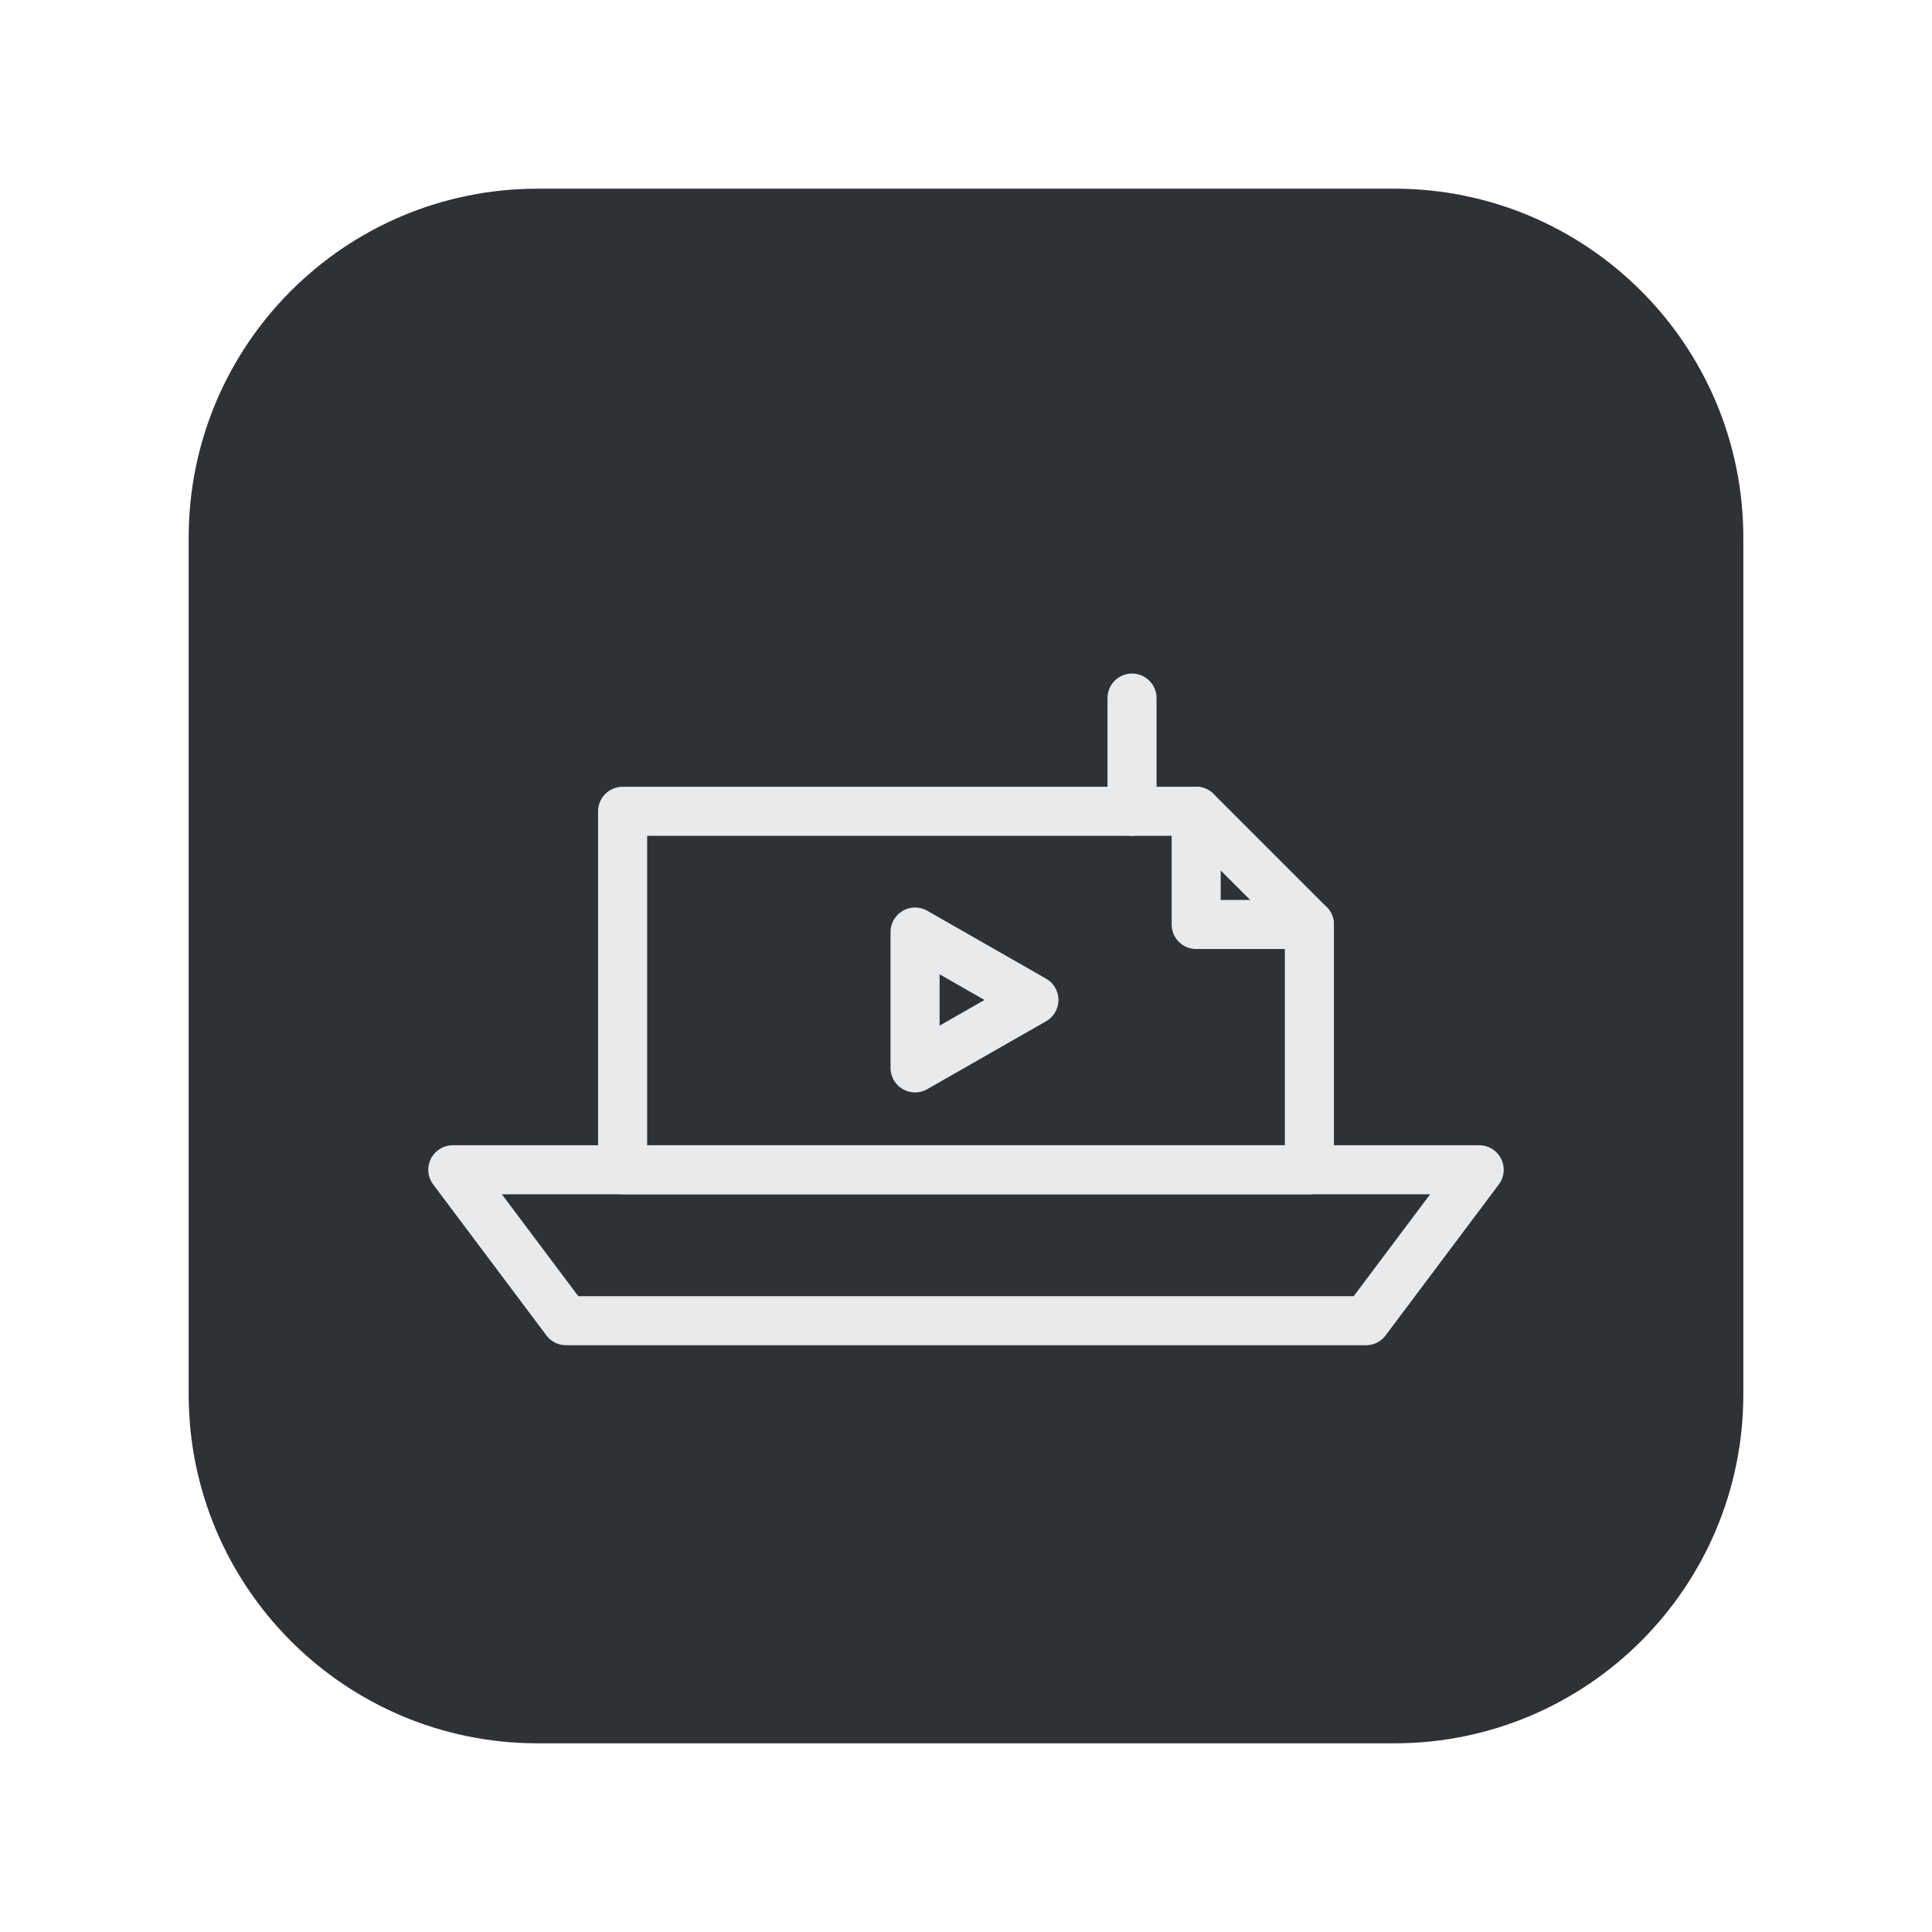
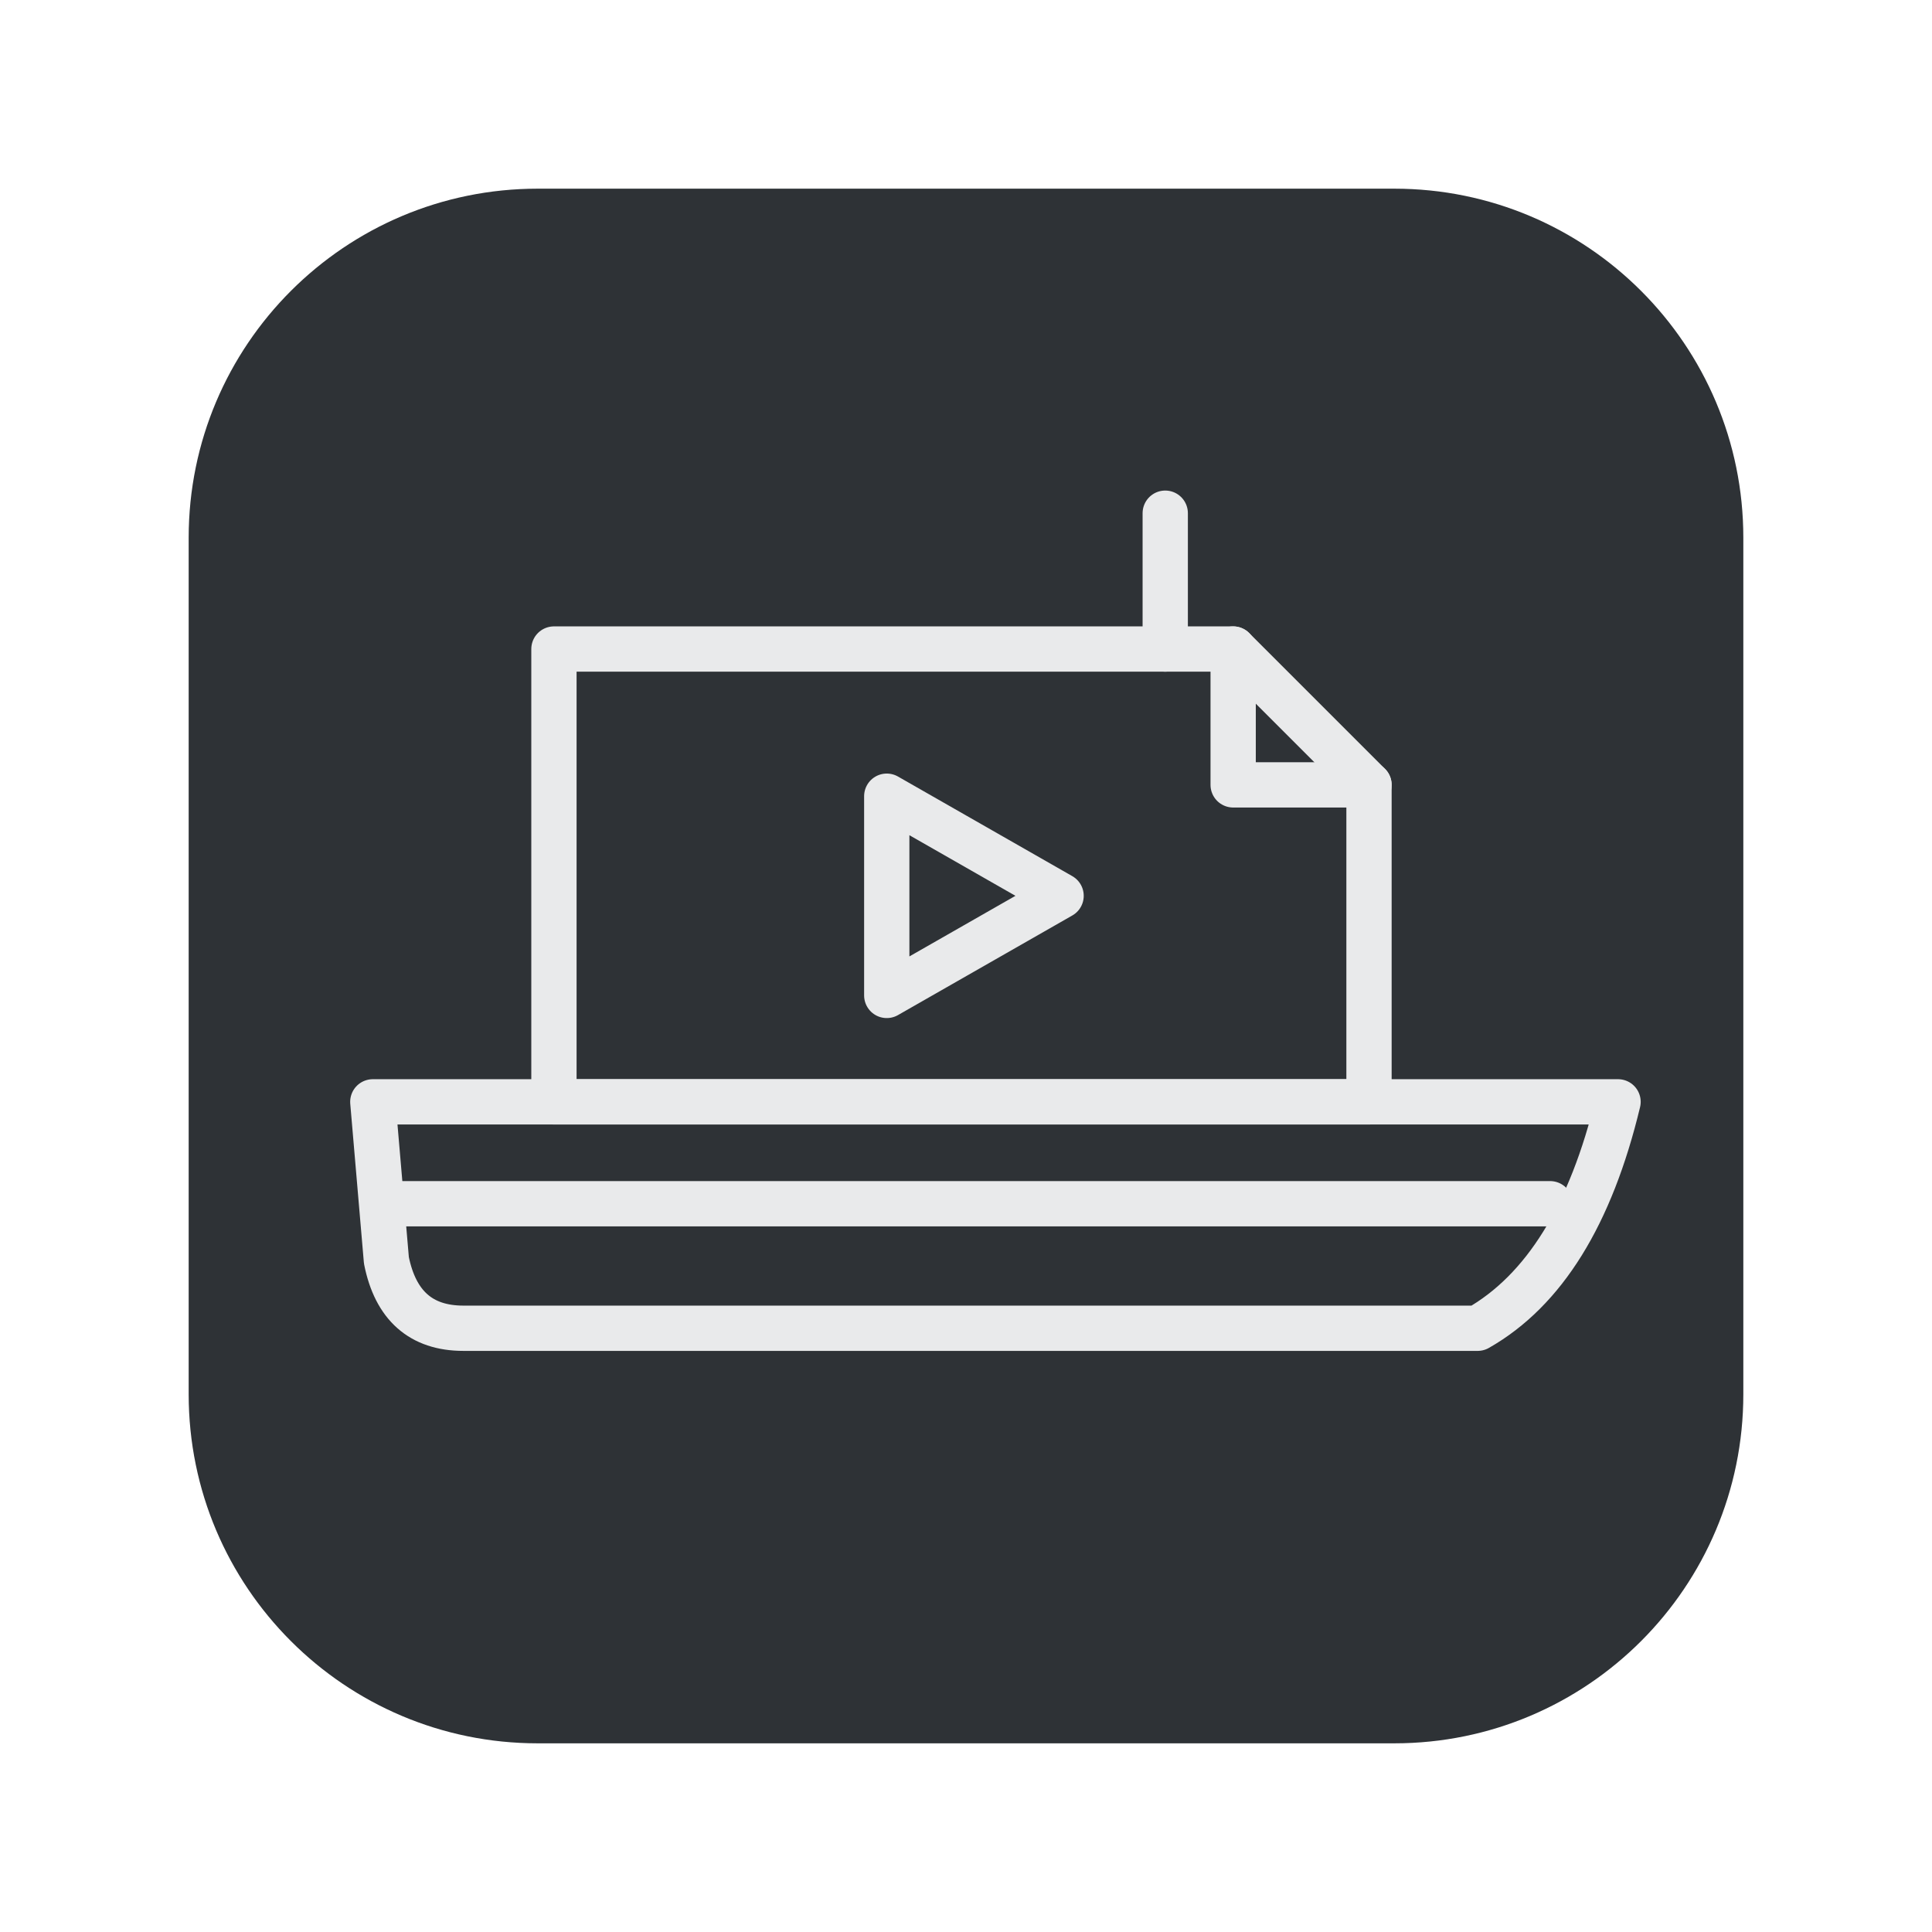
<svg xmlns="http://www.w3.org/2000/svg" viewBox="0 0 1024 1024">
  <rect x="100" y="100" width="824" height="824" rx="185" fill="#2e3236" />
-   <g fill="none" stroke="#e9eaeb" stroke-width="26" stroke-linecap="round" stroke-linejoin="round">
-     <path d="M240 620 H784 L724 700 H300 Z" />
-     <path d="M330 430 H634 L694 490 V620 H330 Z" />
-     <path d="M634 430 V490 H694" />
-     <path d="M485.0 494.0 L548.0 530 L485.0 566.0 Z" />
-     <path d="M600 430 V370" />
+   <g transform="translate(512 512) scale(1.2) translate(-512 -540)" fill="none" stroke="#e9eaeb" stroke-width="20" stroke-linecap="round" stroke-linejoin="round">
+     <path d="M250 600 H800 Q782 675 738 700 H290 Q262 700 256 670 Z" />
+     <path d="M262 645 H770" />
+     <path d="M330 400 H630 L690 460 V600 H330 Z" />
+     <path d="M630 400 V460 H690" />
+     <path d="M477.0 465.0 L554.0 509.0 L477.0 553.0 Z" />
+     <path d="M600 400 V340" />
  </g>
</svg>
